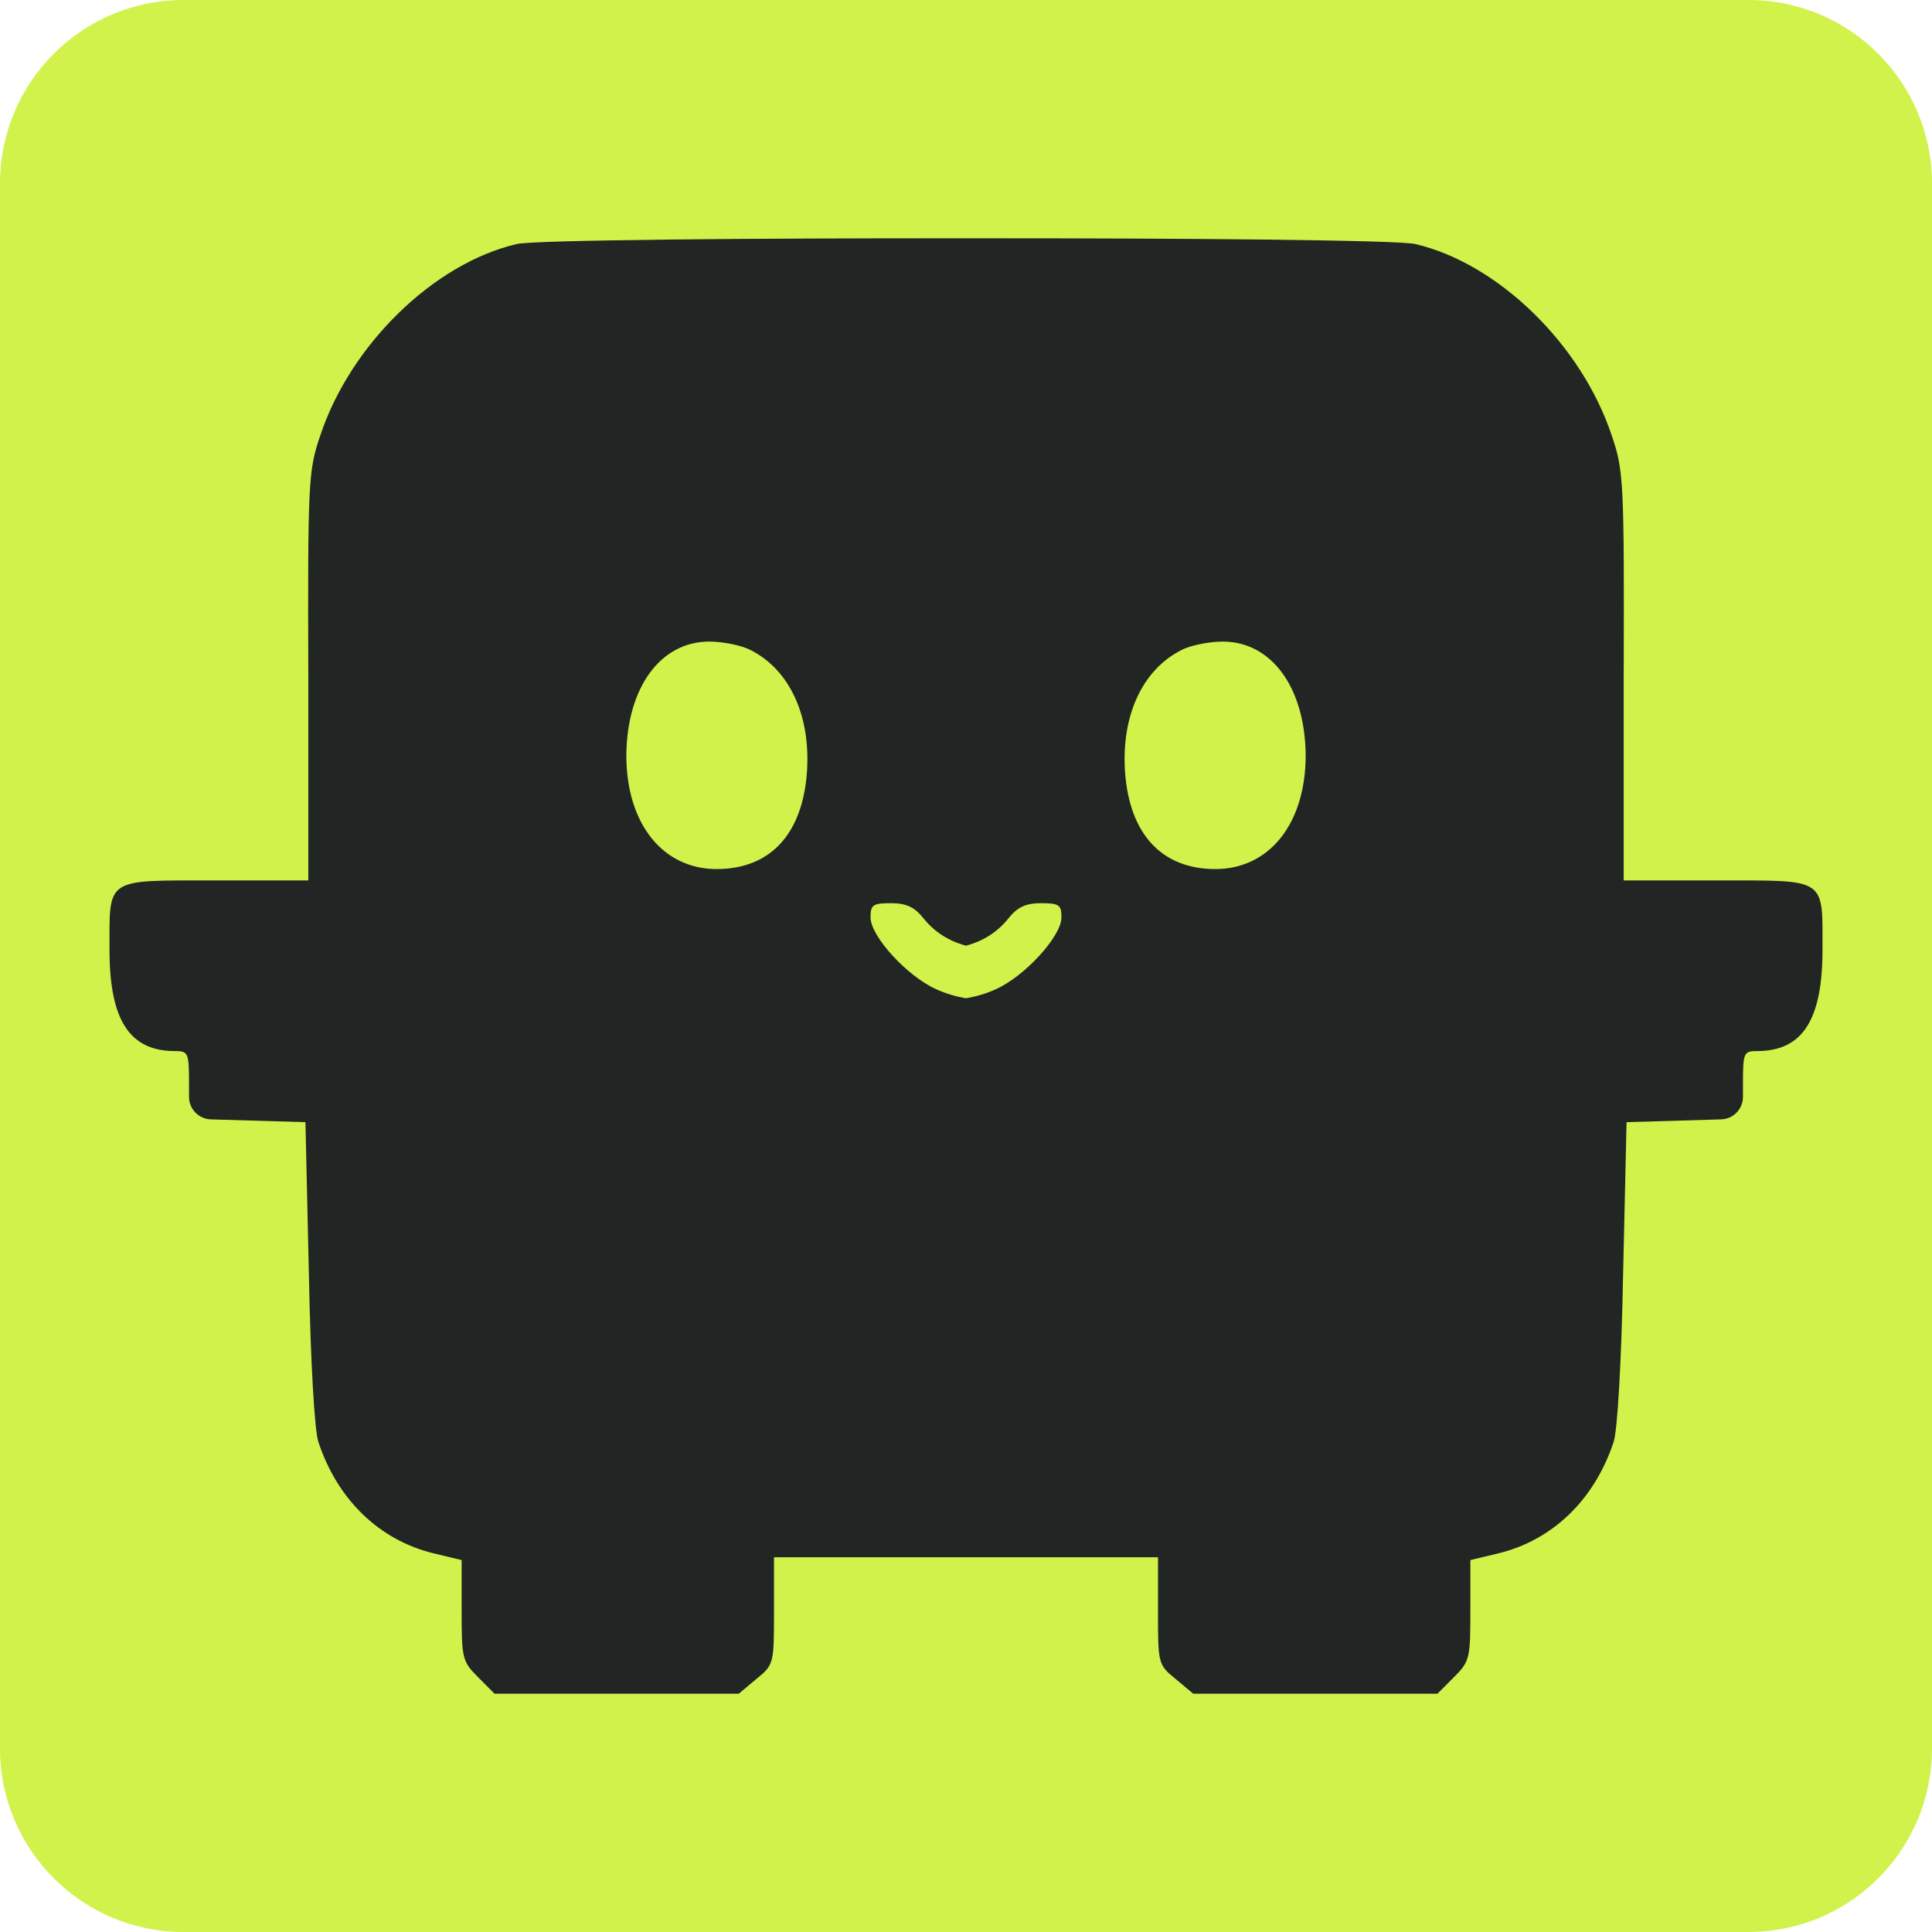
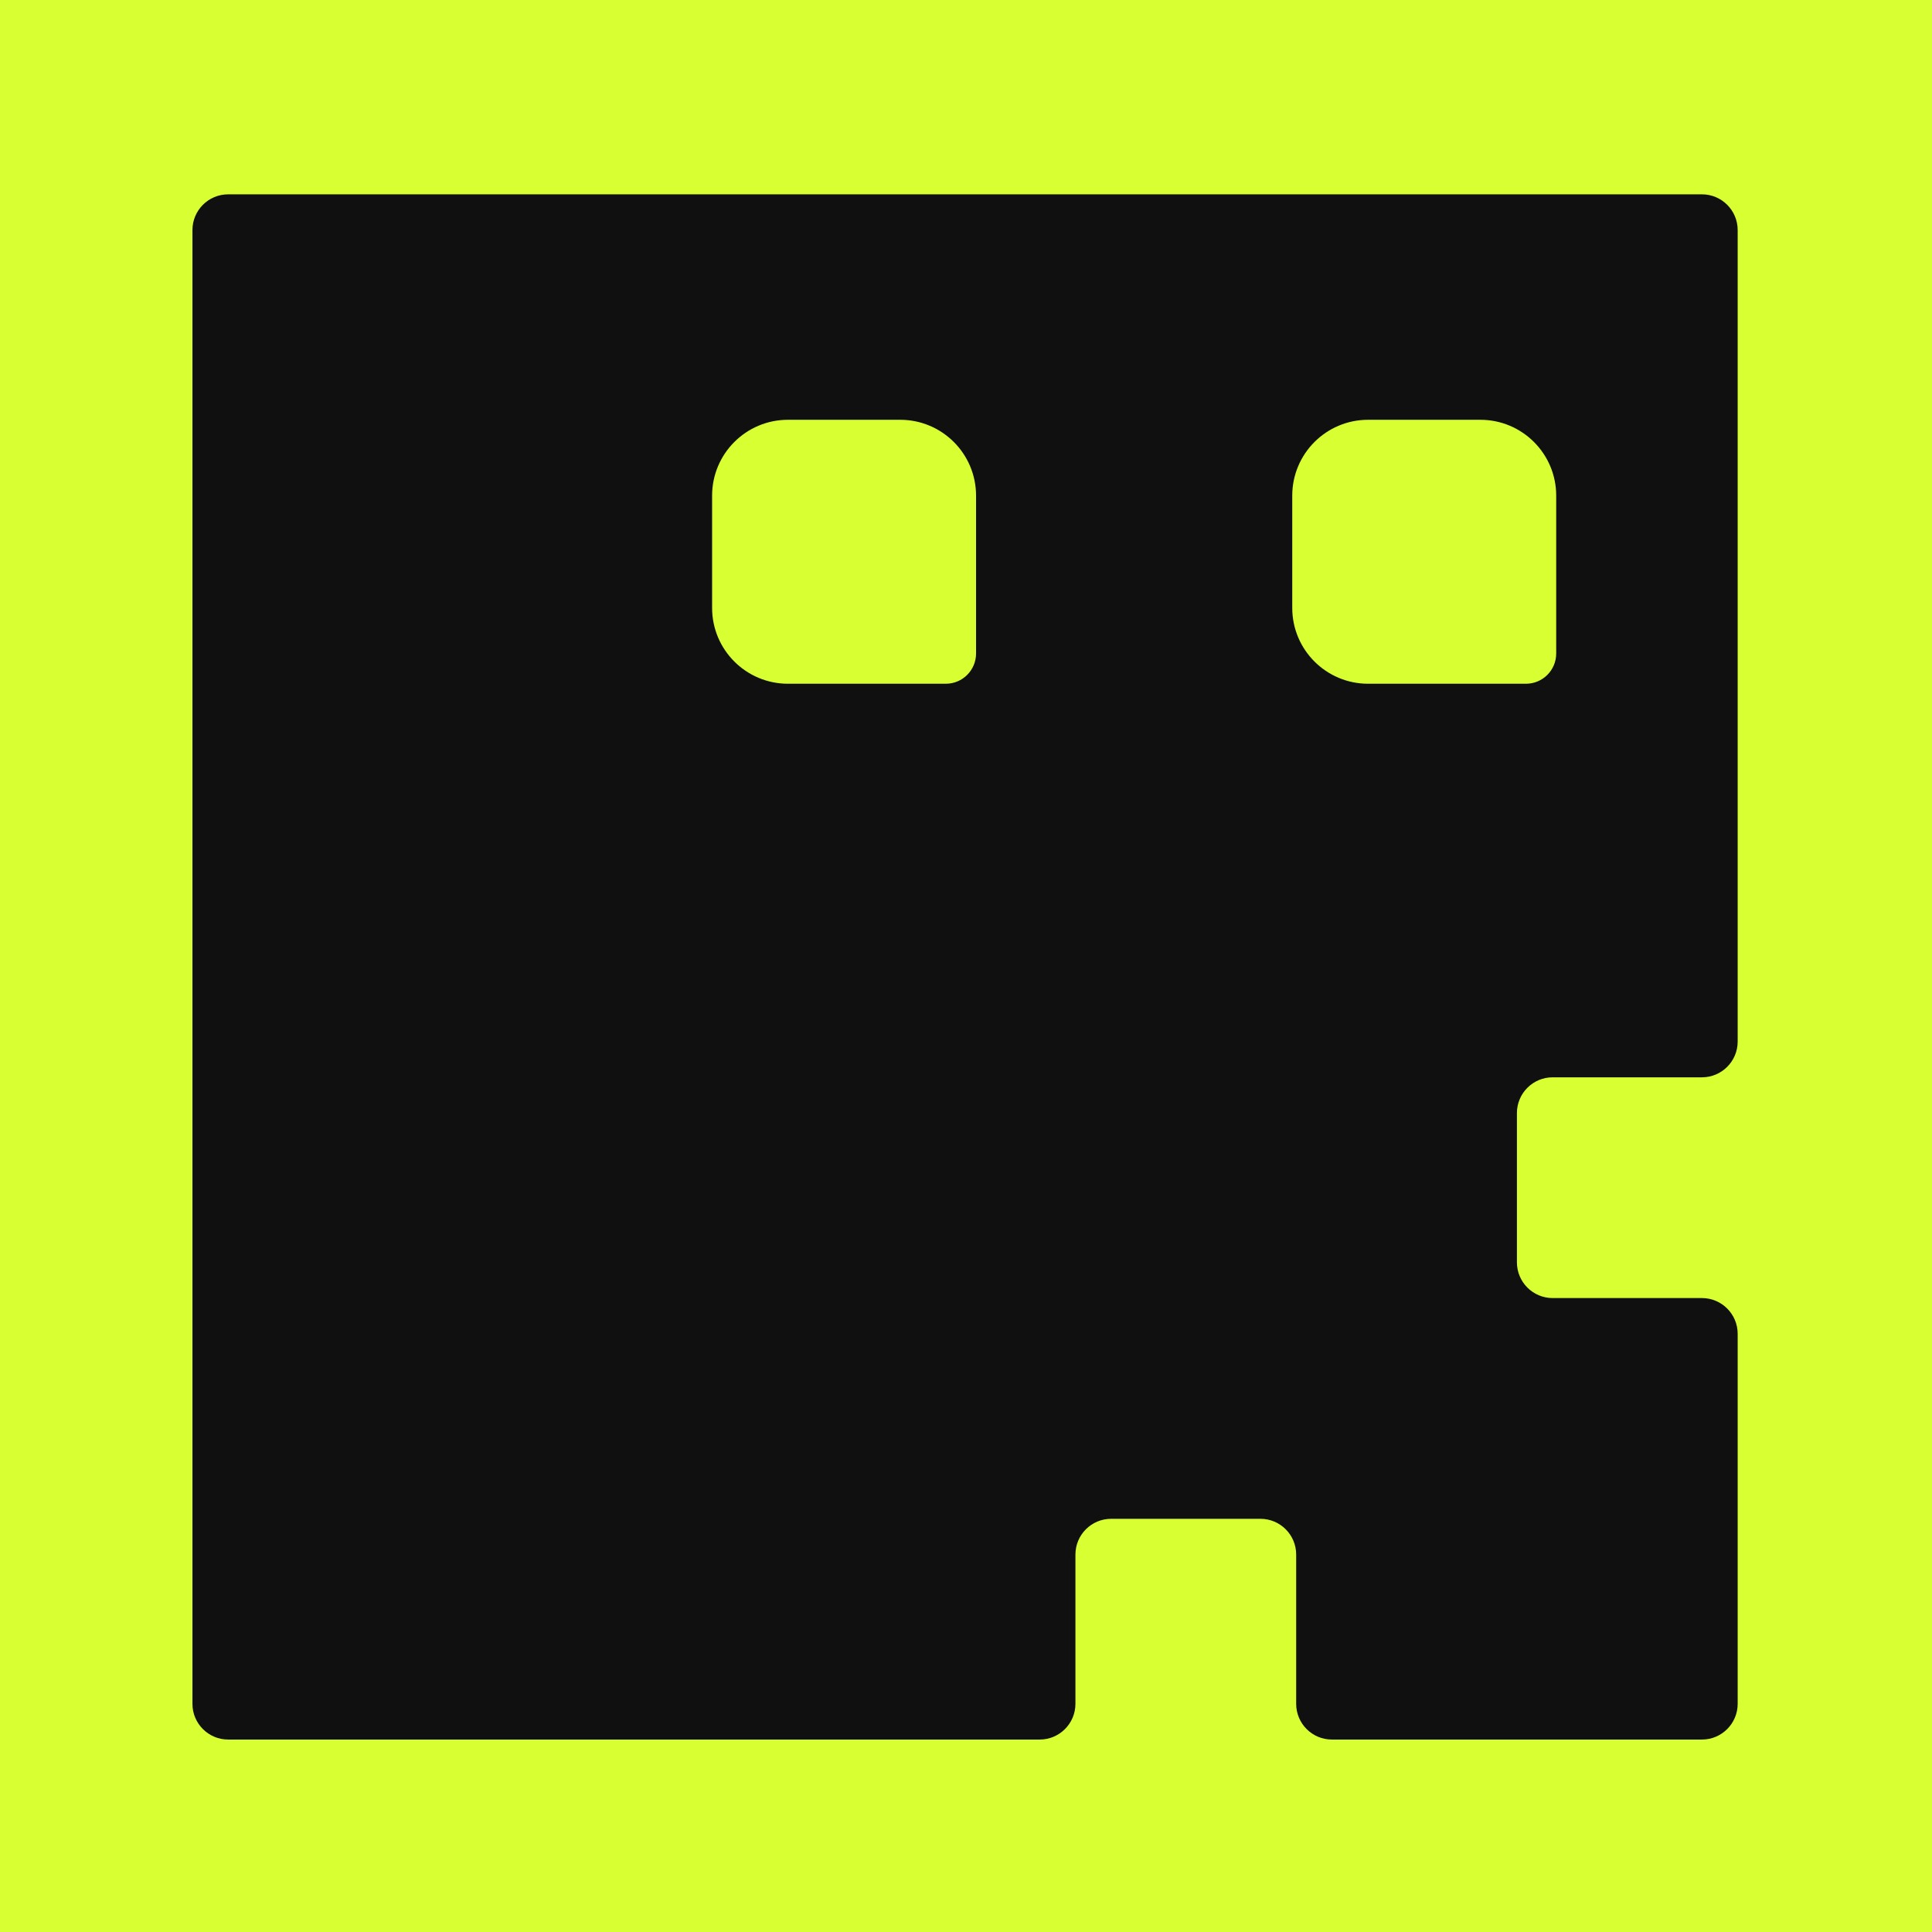
- <svg xmlns="http://www.w3.org/2000/svg" width="600" height="600" viewBox="0 0 600 600" fill="none">
-   <rect width="600" height="600" rx="57" fill="#D1F24A" />
-   <path fill-rule="evenodd" clip-rule="evenodd" d="M299.999 74.003C366.483 73.952 434.287 74.523 439.528 75.788C465.278 81.794 491.206 107.051 500.554 135.311C504.257 146.084 504.434 149.794 504.257 210.021V273.429H533.183C567.575 273.429 565.989 272.37 565.989 294.977C565.989 316.701 559.815 326.239 546.059 326.416C541.473 326.416 541.296 326.593 541.296 337.013V340.636C541.296 344.422 538.286 347.522 534.501 347.633L505.14 348.494L504.082 395.299C503.552 423.028 502.318 444.576 501.083 447.932C495.087 465.948 482.034 478.311 465.455 482.374L456.636 484.493V500.036C456.636 515.048 456.46 515.932 451.522 520.877L446.406 526H370.566L365.098 521.408C359.63 516.992 359.631 516.638 359.631 500.213V483.611H240.369V500.213C240.369 516.638 240.369 516.992 234.902 521.408L229.434 526H153.594L148.478 520.877C143.54 515.932 143.364 515.048 143.364 500.036V484.493L134.545 482.374C117.966 478.312 104.913 465.948 98.917 447.932C97.682 444.577 96.448 423.029 95.918 395.299L94.86 348.494L65.499 347.633C61.714 347.522 58.704 344.422 58.704 340.636V337.013C58.704 326.593 58.526 326.416 53.941 326.416C40.184 326.239 34.011 316.701 34.011 294.977C34.011 272.37 32.424 273.429 66.817 273.429H95.743V210.021C95.566 149.794 95.743 146.084 99.446 135.311C108.794 107.051 134.722 81.793 160.472 75.788C165.717 74.523 233.517 73.952 299.999 74.003ZM323.298 280.494C318.536 280.494 316.066 281.731 313.421 284.91C310.022 289.286 305.452 292.235 300.116 293.651V293.713C300.077 293.703 300.038 293.692 299.999 293.682C299.96 293.692 299.922 293.703 299.884 293.713V293.651C294.548 292.235 289.978 289.286 286.579 284.91C283.934 281.731 281.464 280.494 276.702 280.494C271.058 280.494 270.353 281.025 270.353 284.91C270.354 290.739 281.641 303.102 290.636 307.164C293.628 308.545 296.782 309.482 299.999 310.014C303.216 309.482 306.371 308.545 309.364 307.164C318.359 303.102 329.646 290.739 329.647 284.91C329.647 281.025 328.941 280.494 323.298 280.494ZM220.262 199.248C205.094 199.248 194.688 213.555 194.511 234.573C194.512 255.767 205.8 269.896 222.555 269.896C239.134 269.896 249.188 259.123 250.599 239.871C251.833 222.386 245.307 208.079 233.138 201.897C230.492 200.484 224.671 199.248 220.262 199.248ZM379.738 199.248C375.329 199.248 369.508 200.484 366.862 201.897C354.693 208.079 348.166 222.386 349.401 239.871C350.812 259.123 360.866 269.896 377.445 269.896C394.2 269.896 405.488 255.767 405.489 234.573C405.312 213.555 394.906 199.248 379.738 199.248Z" fill="#212523" />
+ <svg xmlns="http://www.w3.org/2000/svg" width="1024" height="1024" viewBox="0 0 1024 1024" fill="none">
+   <rect width="1024" height="1024" fill="#D7FF31" />
+   <path fill-rule="evenodd" clip-rule="evenodd" d="M902.055 103C912.518 103 921 111.482 921 121.945V552.055C921 562.518 912.518 571 902.055 571H822.944C812.481 571 803.999 579.481 803.999 589.944V669.055C803.999 679.518 812.481 688 822.944 688H902.055C912.518 688 921 696.482 921 706.945V903.055C921 913.518 912.518 922 902.055 922H705.945C695.482 922 687 913.518 687 903.055V823.944C687 813.481 678.518 804.999 668.055 804.999H588.944C578.481 804.999 570 813.481 570 823.944V903.055C570 913.518 561.518 922 551.055 922H120.945C110.482 922 102 913.518 102 903.055V121.945C102 111.482 110.482 103 120.945 103H902.055ZM377.429 322.195C377.429 344.399 395.428 362.399 417.632 362.399H501.299C510.152 362.399 517.329 355.222 517.329 346.368V262.702C517.329 240.498 499.33 222.498 477.126 222.498H417.632C395.428 222.498 377.429 240.498 377.429 262.702V322.195ZM725.122 222.498C702.918 222.498 684.918 240.498 684.918 262.702V322.195C684.918 344.399 702.918 362.399 725.122 362.399H808.788C817.642 362.399 824.818 355.222 824.818 346.368V262.702C824.818 240.498 806.819 222.498 784.615 222.498H725.122Z" fill="#101010" />
</svg>
